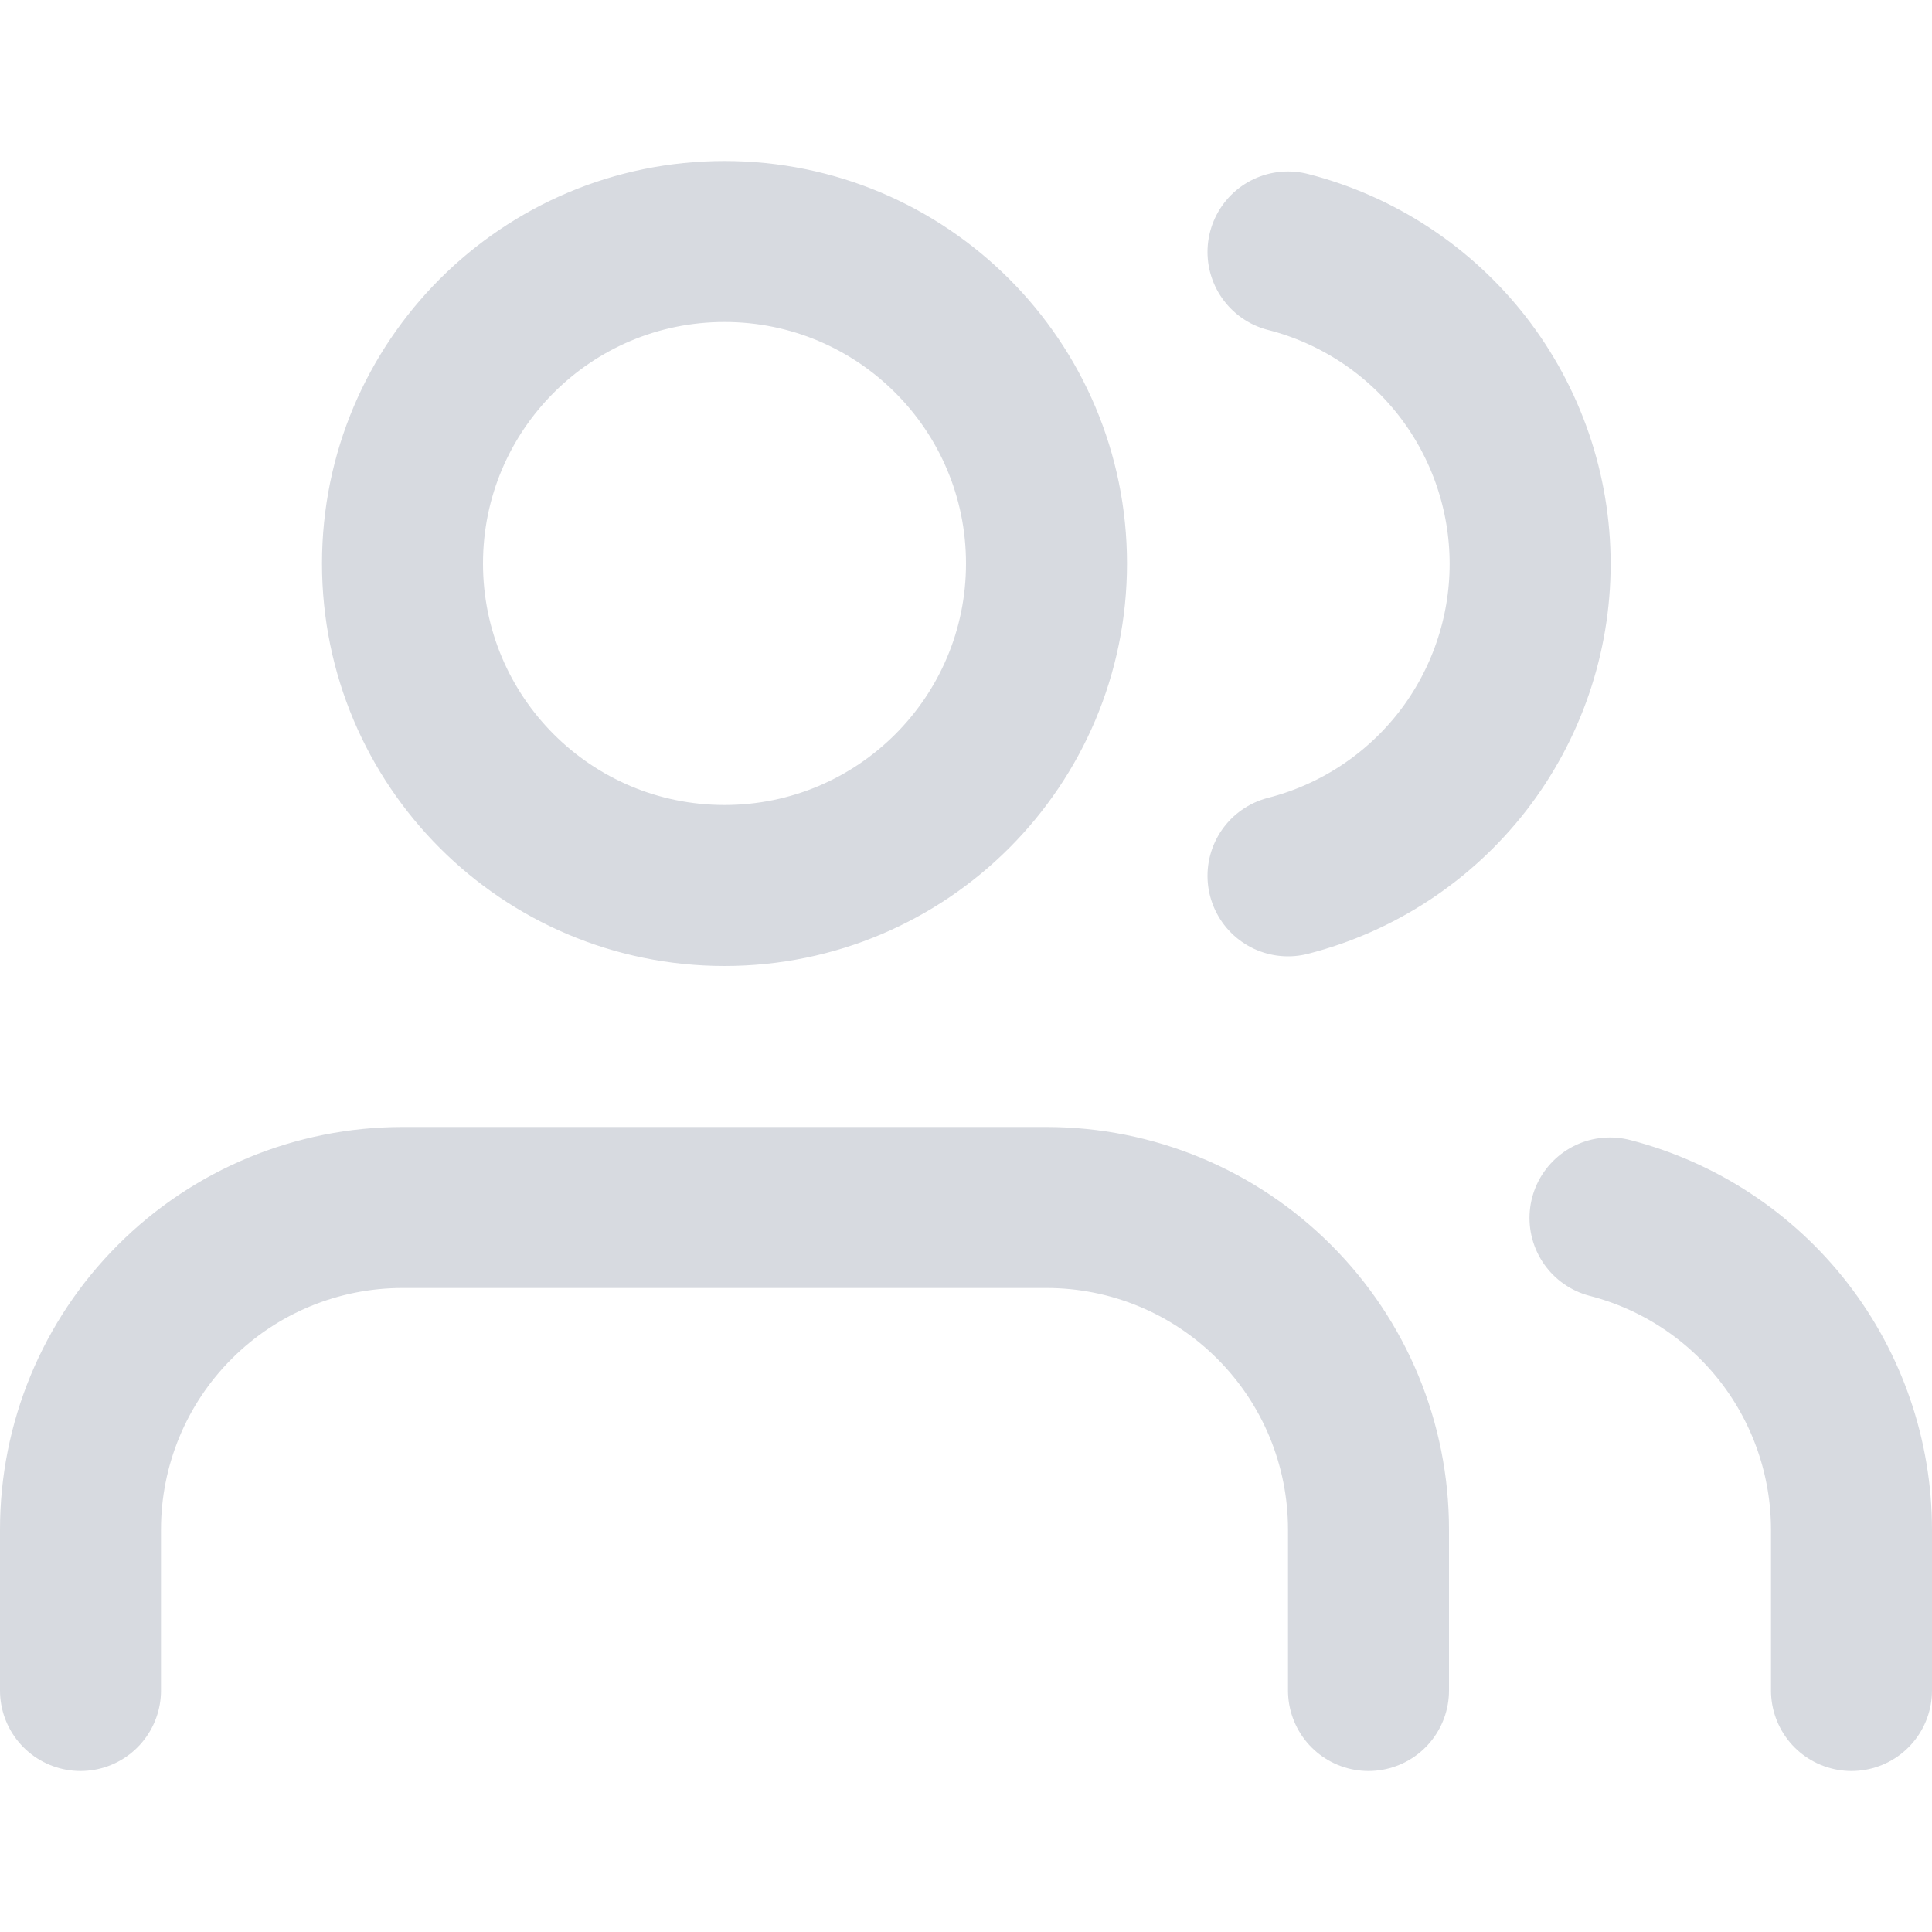
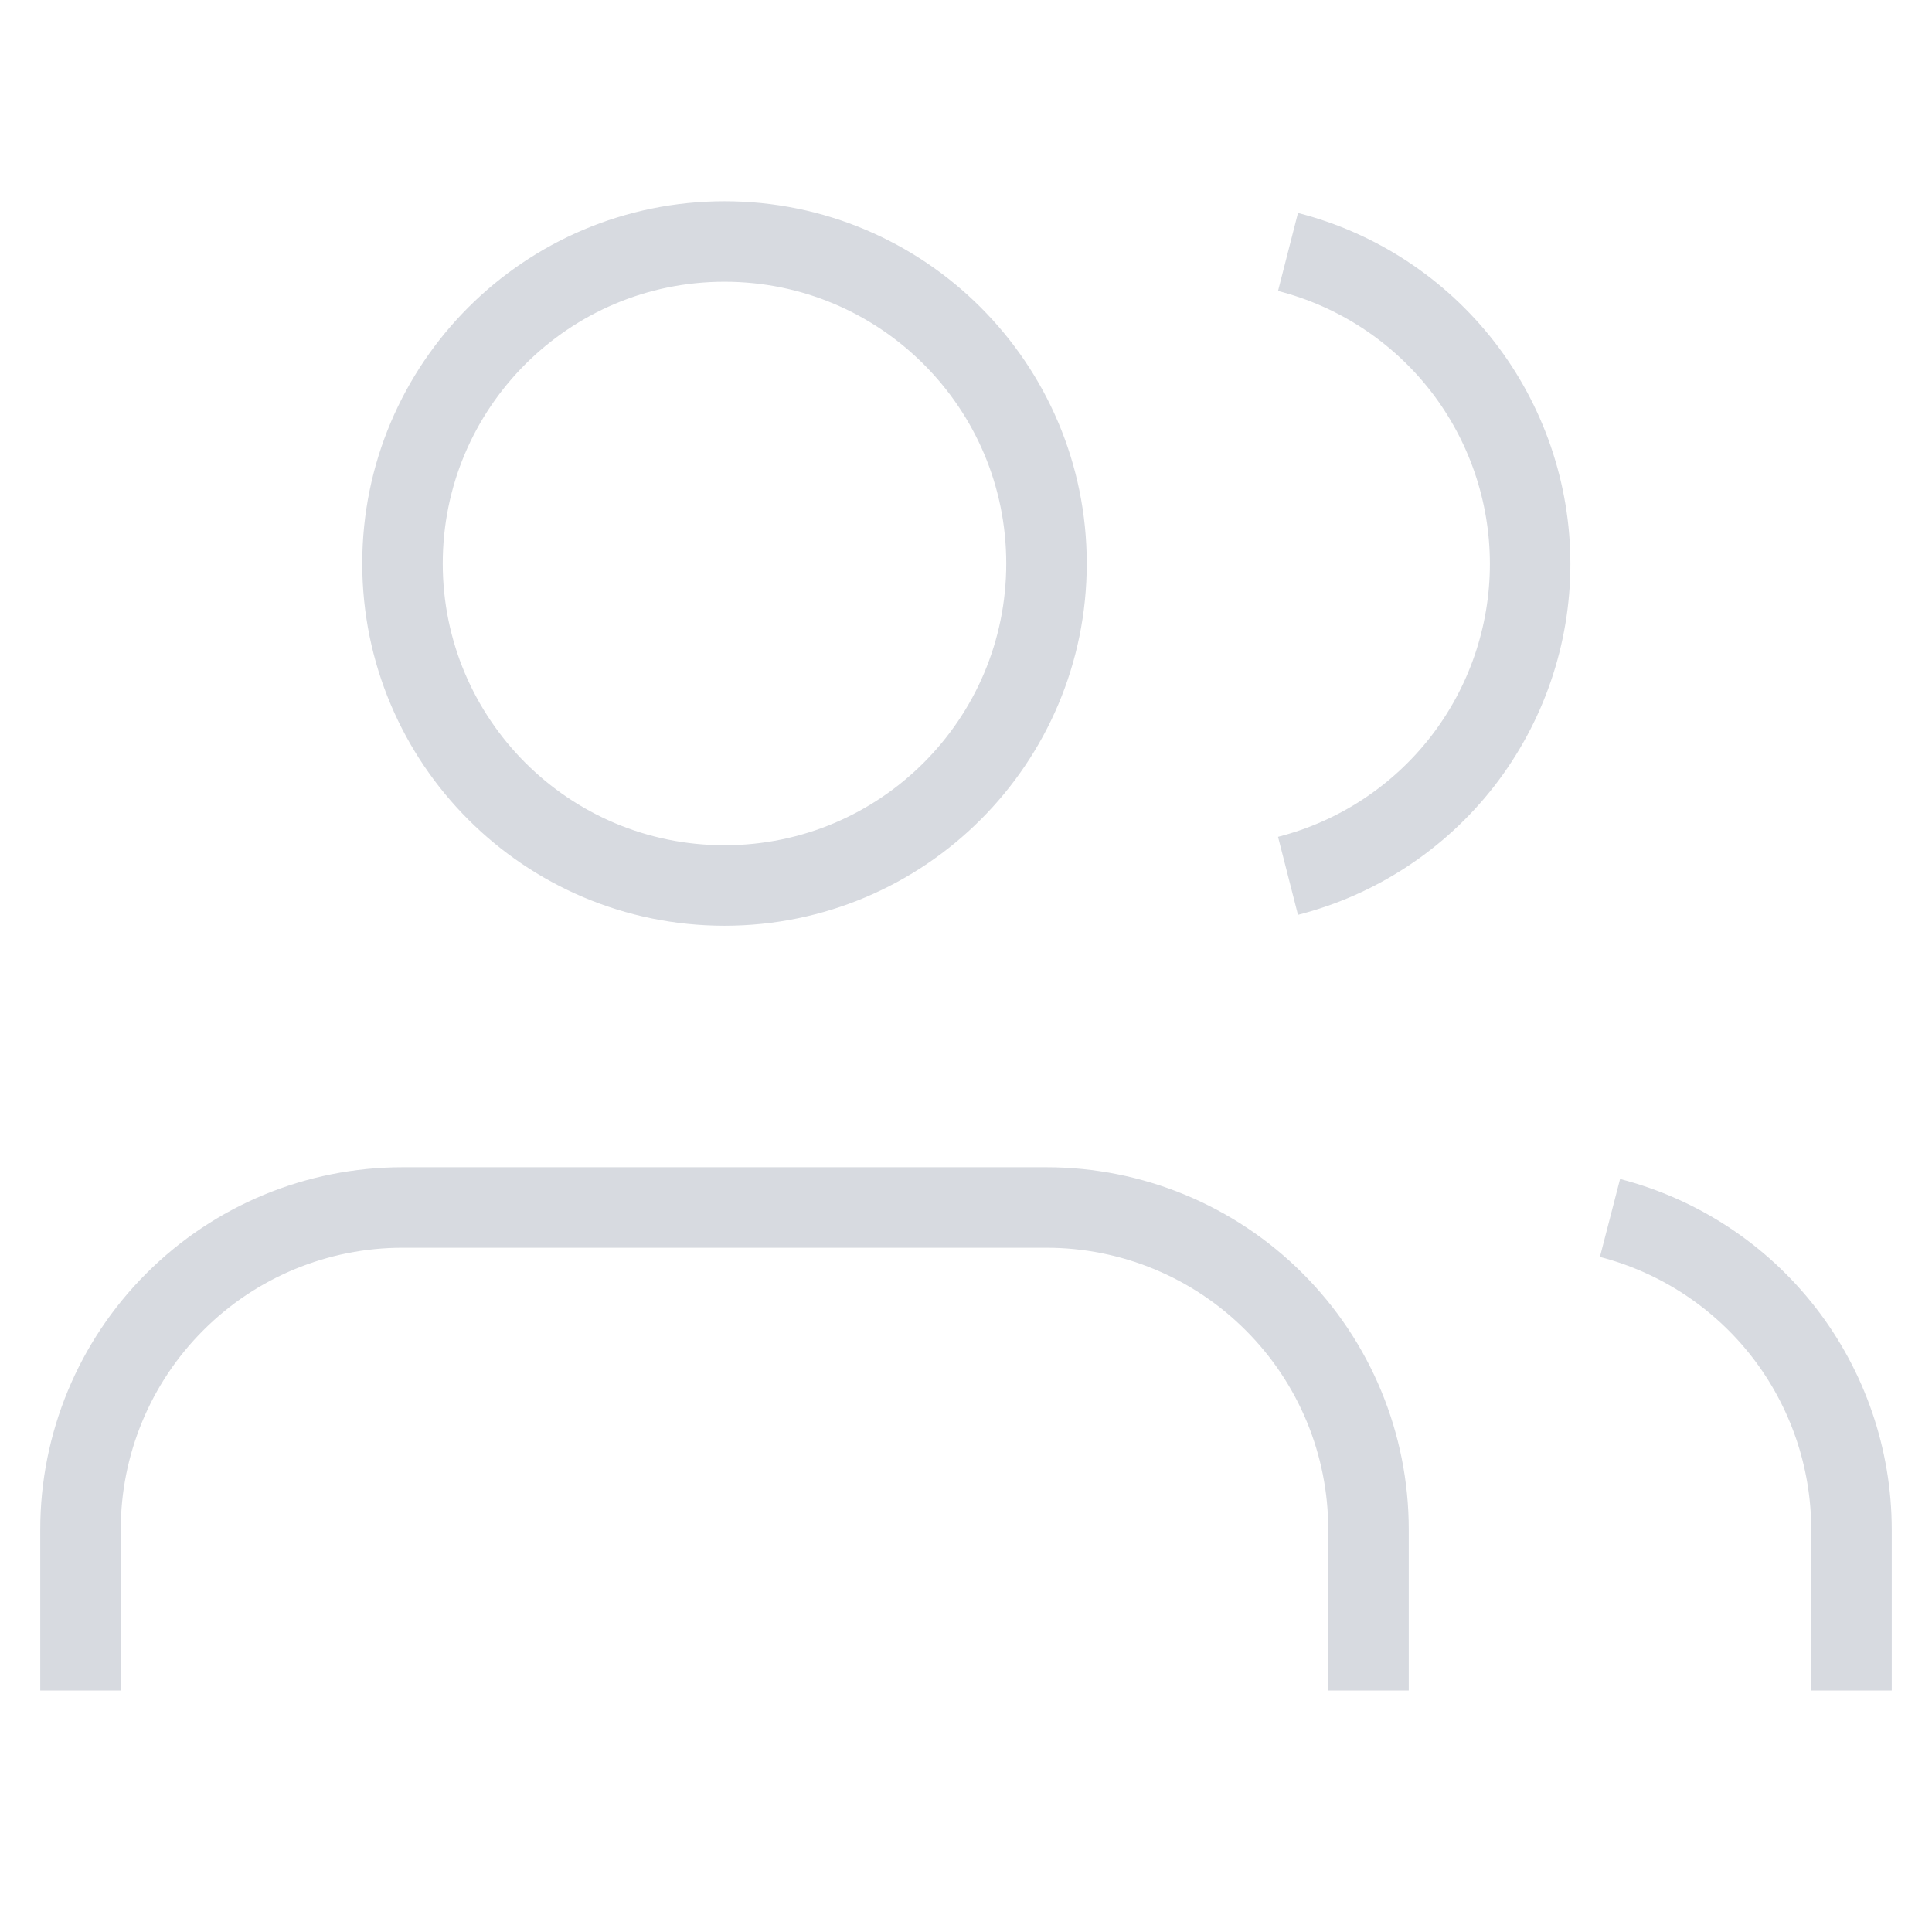
<svg xmlns="http://www.w3.org/2000/svg" width="24" height="24" viewBox="0 0 24 24" fill="none">
  <g id="users">
-     <path id="Icon" d="M17 21V19C17 17.939 16.579 16.922 15.828 16.172C15.078 15.421 14.061 15 13 15H5C3.939 15 2.922 15.421 2.172 16.172C1.421 16.922 1 17.939 1 19V21M23 21V19C22.999 18.114 22.704 17.253 22.161 16.552C21.618 15.852 20.858 15.352 20 15.13M16 3.13C16.86 3.35 17.623 3.851 18.168 4.552C18.712 5.254 19.008 6.117 19.008 7.005C19.008 7.893 18.712 8.756 18.168 9.458C17.623 10.159 16.86 10.66 16 10.88M13 7C13 9.209 11.209 11 9 11C6.791 11 5 9.209 5 7C5 4.791 6.791 3 9 3C11.209 3 13 4.791 13 7Z" stroke="#D7DAE0" stroke-width="2" stroke-linecap="round" stroke-linejoin="round" />
+     <path id="Icon" d="M17 21V19C17 17.939 16.579 16.922 15.828 16.172C15.078 15.421 14.061 15 13 15H5C3.939 15 2.922 15.421 2.172 16.172C1.421 16.922 1 17.939 1 19V21M23 21V19C22.999 18.114 22.704 17.253 22.161 16.552C21.618 15.852 20.858 15.352 20 15.13M16 3.13C16.86 3.35 17.623 3.851 18.168 4.552C18.712 5.254 19.008 6.117 19.008 7.005C19.008 7.893 18.712 8.756 18.168 9.458C17.623 10.159 16.86 10.66 16 10.88M13 7C13 9.209 11.209 11 9 11C6.791 11 5 9.209 5 7C5 4.791 6.791 3 9 3C11.209 3 13 4.791 13 7Z" stroke="#D7DAE0" strokeWidth="2" strokeLinecap="round" strokeLinejoin="round" />
  </g>
</svg>
